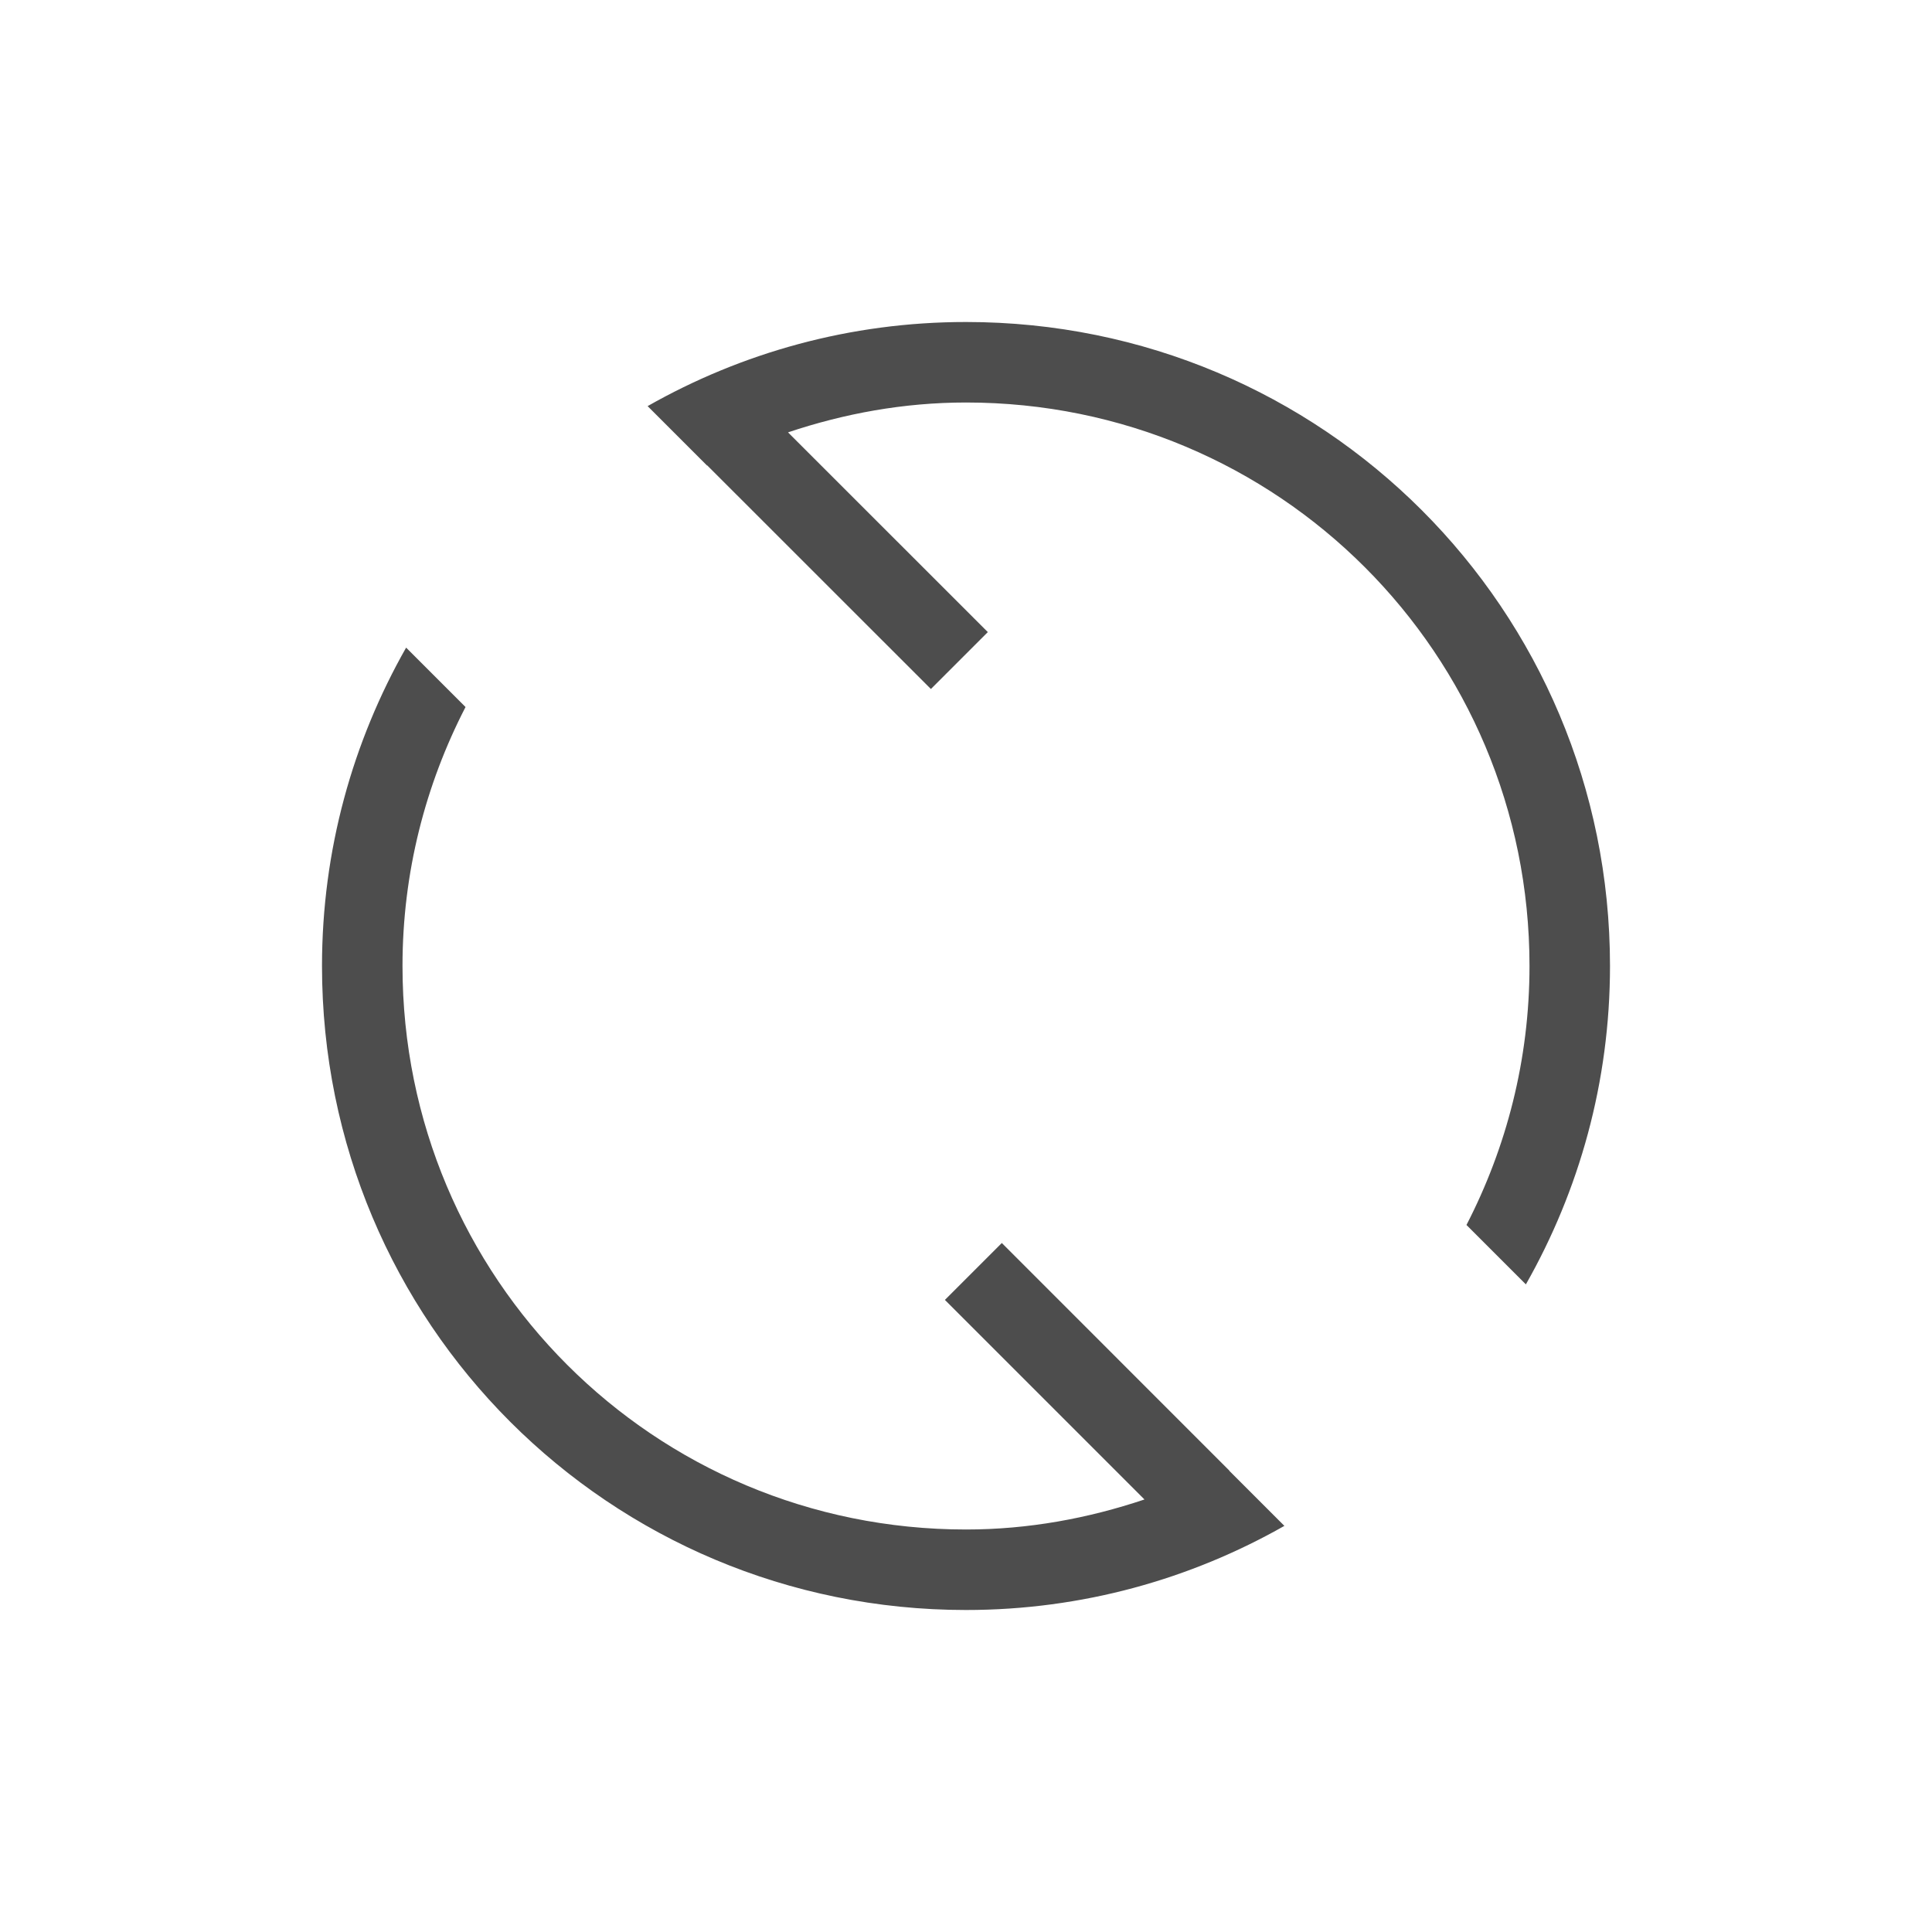
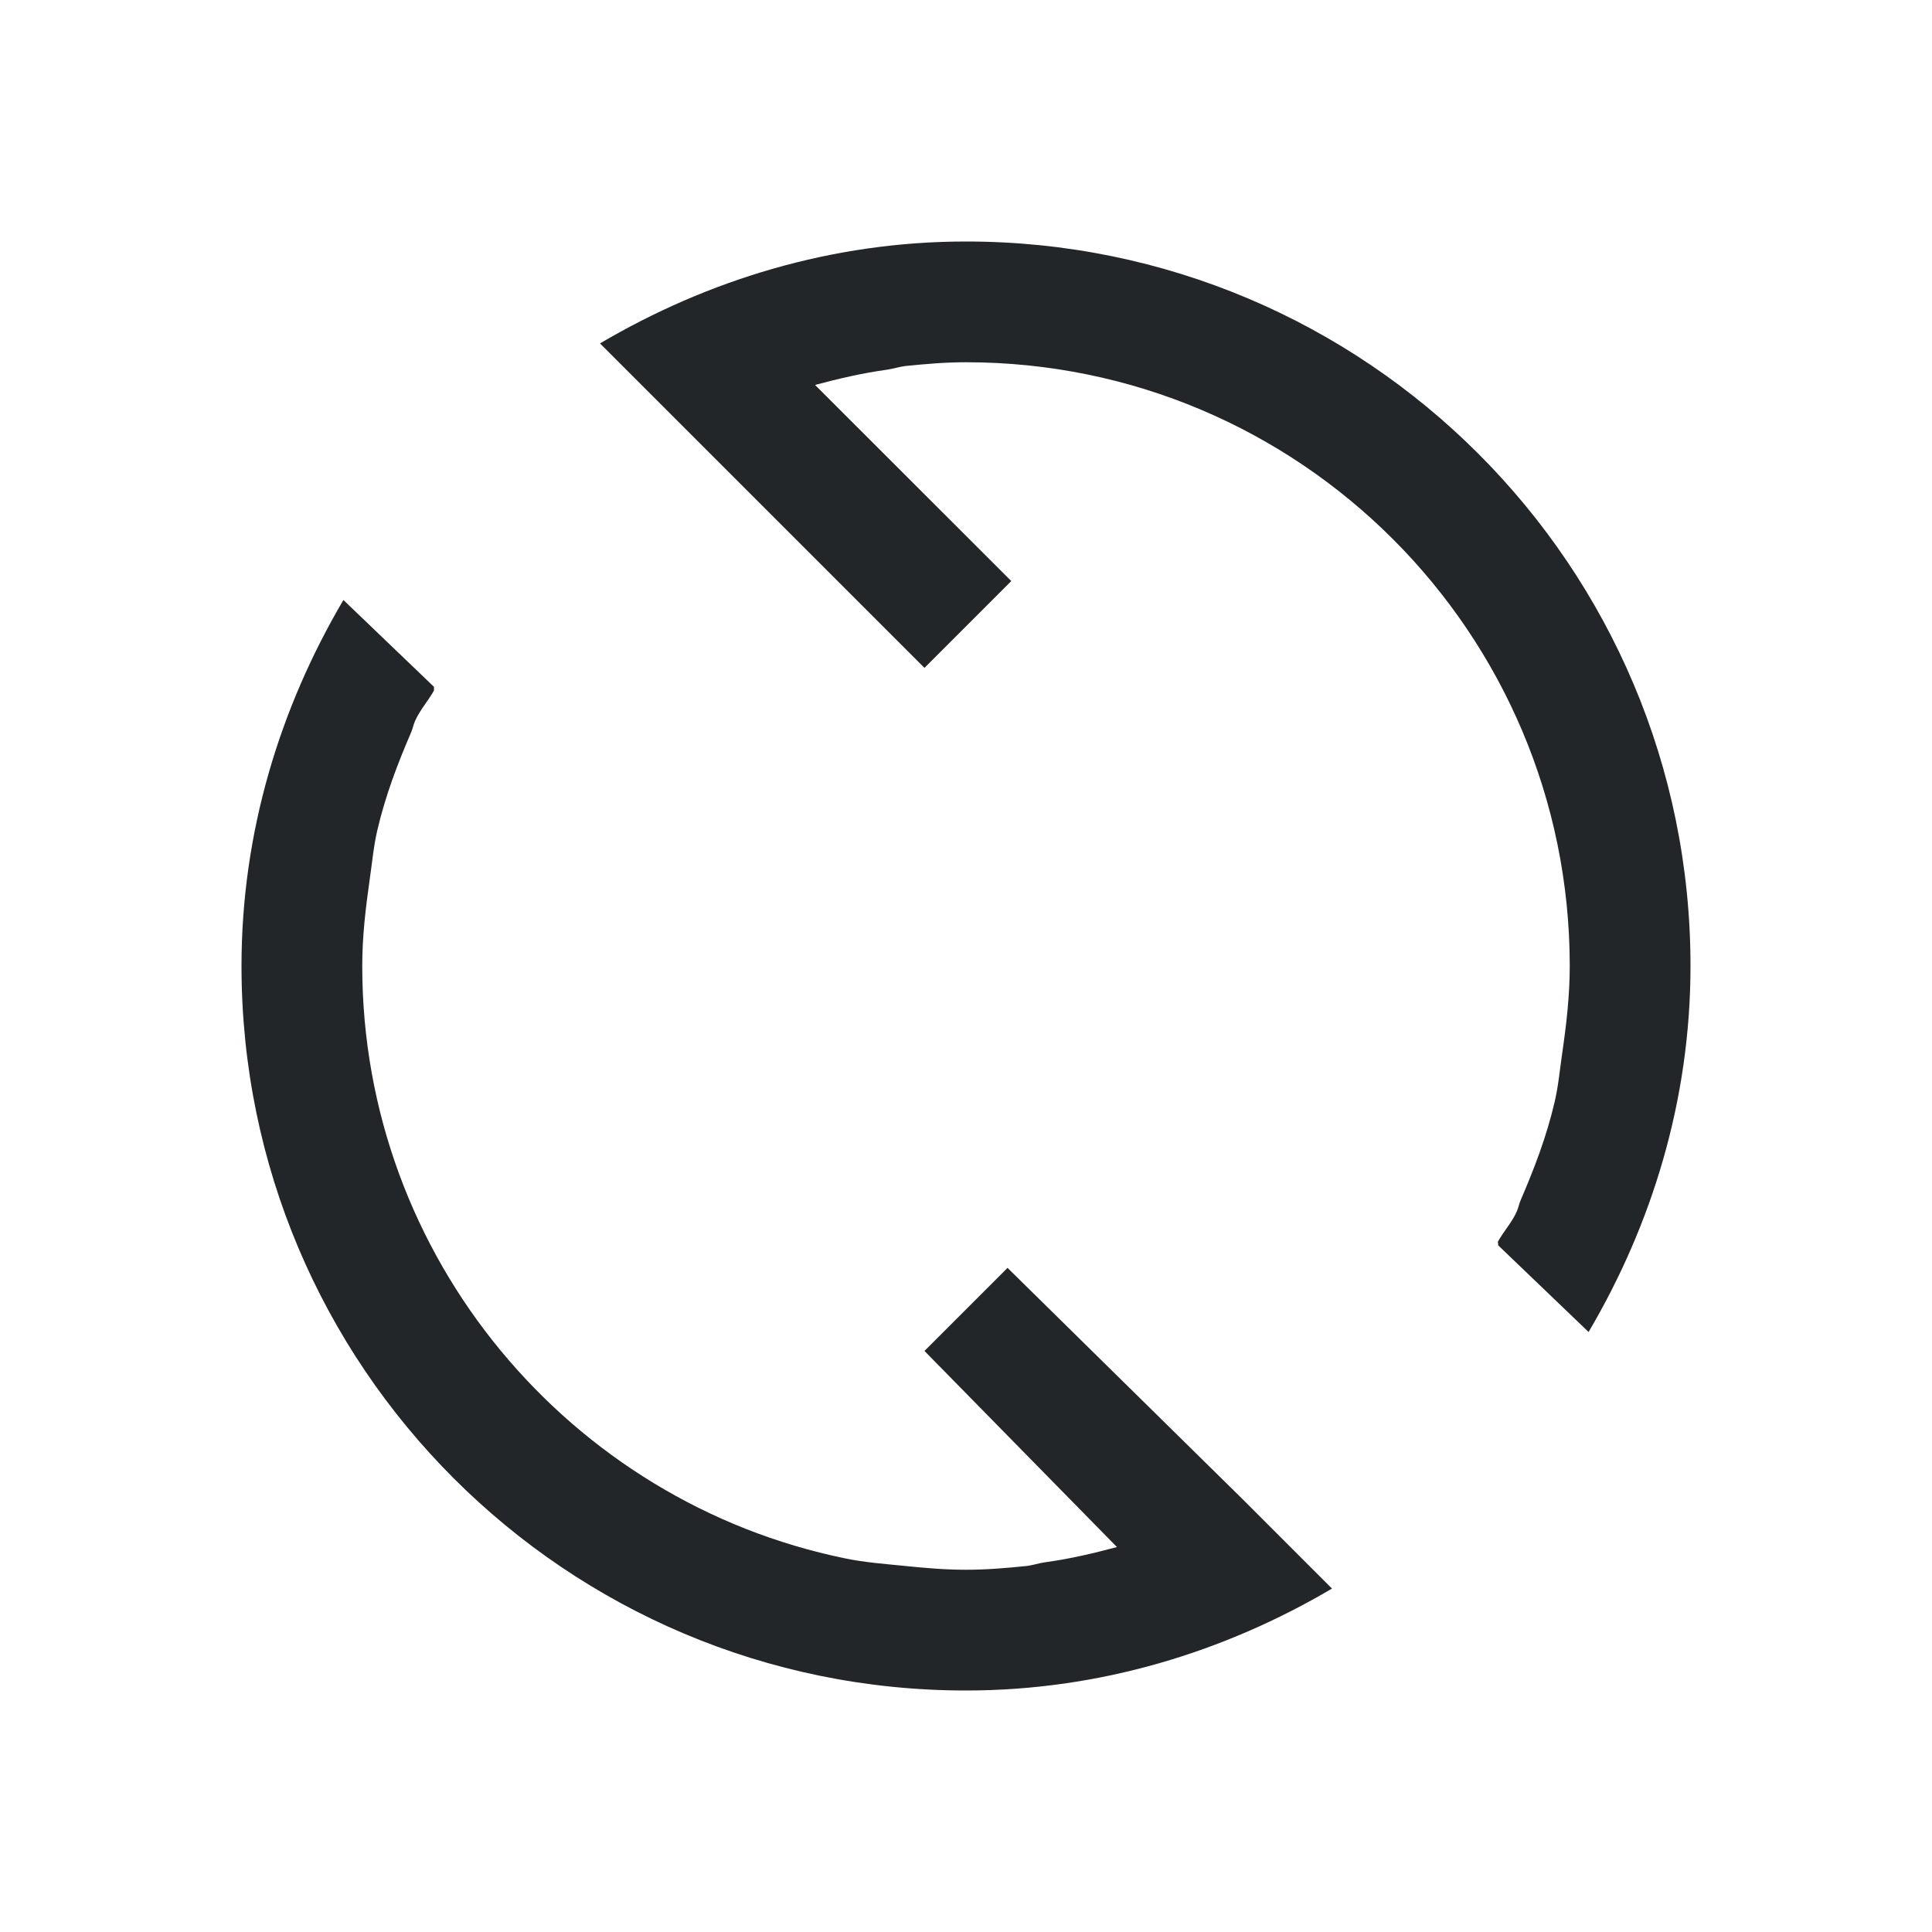
- <svg xmlns="http://www.w3.org/2000/svg" viewBox="0 0 24 24">
+ <svg xmlns="http://www.w3.org/2000/svg" viewBox="0 0 16 16">
  <defs id="defs3051">
    <style type="text/css" id="current-color-scheme">
      .ColorScheme-Text {
-         color:#4d4d4d;
+         color:#232629;
      }
      </style>
  </defs>
-   <path style="fill:currentColor;fill-opacity:1;stroke:none" d="M 12 4 C 10.558 4 9.211 4.383 8.045 5.045 L 8.783 5.783 L 8.785 5.781 L 11.564 8.559 L 12.271 7.852 L 9.789 5.371 C 10.485 5.138 11.224 5 12 5 C 15.878 5 19 8.122 19 12 C 19 13.162 18.714 14.254 18.217 15.217 L 18.955 15.955 C 19.617 14.789 20 13.442 20 12 C 20 7.568 16.432 4 12 4 z M 5.045 8.045 C 4.383 9.211 4 10.558 4 12 C 4 16.432 7.568 20 12 20 C 13.442 20 14.789 19.617 15.955 18.955 L 15.271 18.271 L 15.273 18.27 L 12.445 15.441 L 11.738 16.148 L 14.217 18.627 C 13.519 18.861 12.778 19 12 19 C 8.122 19 5 15.878 5 12 C 5 10.838 5.286 9.746 5.783 8.783 L 5.045 8.045 z " class="ColorScheme-Text" />
+   <path style="fill:currentColor;fill-opacity:1;stroke:none" d="M 8 2 C 6.891 2 5.86 2.319 4.969 2.844 L 5.531 3.406 L 5.719 3.594 L 7.656 5.531 L 8.375 4.812 L 6.75 3.188 C 6.945 3.136 7.14 3.09 7.344 3.062 C 7.396 3.055 7.447 3.037 7.5 3.031 C 7.668 3.014 7.827 3 8 3 C 10.761 3 13 5.239 13 8 C 13 8.243 12.972 8.486 12.938 8.719 C 12.918 8.855 12.906 8.993 12.875 9.125 C 12.808 9.412 12.708 9.673 12.594 9.938 C 12.58 9.968 12.576 10.001 12.562 10.031 C 12.522 10.123 12.454 10.195 12.406 10.281 C 12.402 10.289 12.411 10.304 12.406 10.312 L 13.156 11.031 C 13.681 10.14 14 9.109 14 8 C 14 4.686 11.314 2 8 2 z M 2.844 4.969 C 2.319 5.86 2 6.891 2 8 C 2 11.314 4.686 14 8 14 C 9.109 14 10.14 13.681 11.031 13.156 L 10.469 12.594 L 10.281 12.406 L 8.344 10.5 L 7.656 11.188 L 9.25 12.812 C 9.055 12.864 8.86 12.91 8.656 12.938 C 8.604 12.945 8.553 12.963 8.5 12.969 C 8.332 12.986 8.173 13 8 13 C 7.827 13 7.668 12.986 7.5 12.969 C 7.332 12.952 7.163 12.94 7 12.906 C 4.722 12.44 3 10.416 3 8 C 3 7.752 3.028 7.52 3.062 7.281 C 3.082 7.145 3.094 7.007 3.125 6.875 C 3.192 6.588 3.292 6.327 3.406 6.062 C 3.419 6.032 3.424 5.999 3.438 5.969 C 3.478 5.88 3.546 5.804 3.594 5.719 L 3.594 5.688 L 2.844 4.969 z " class="ColorScheme-Text" />
</svg>
